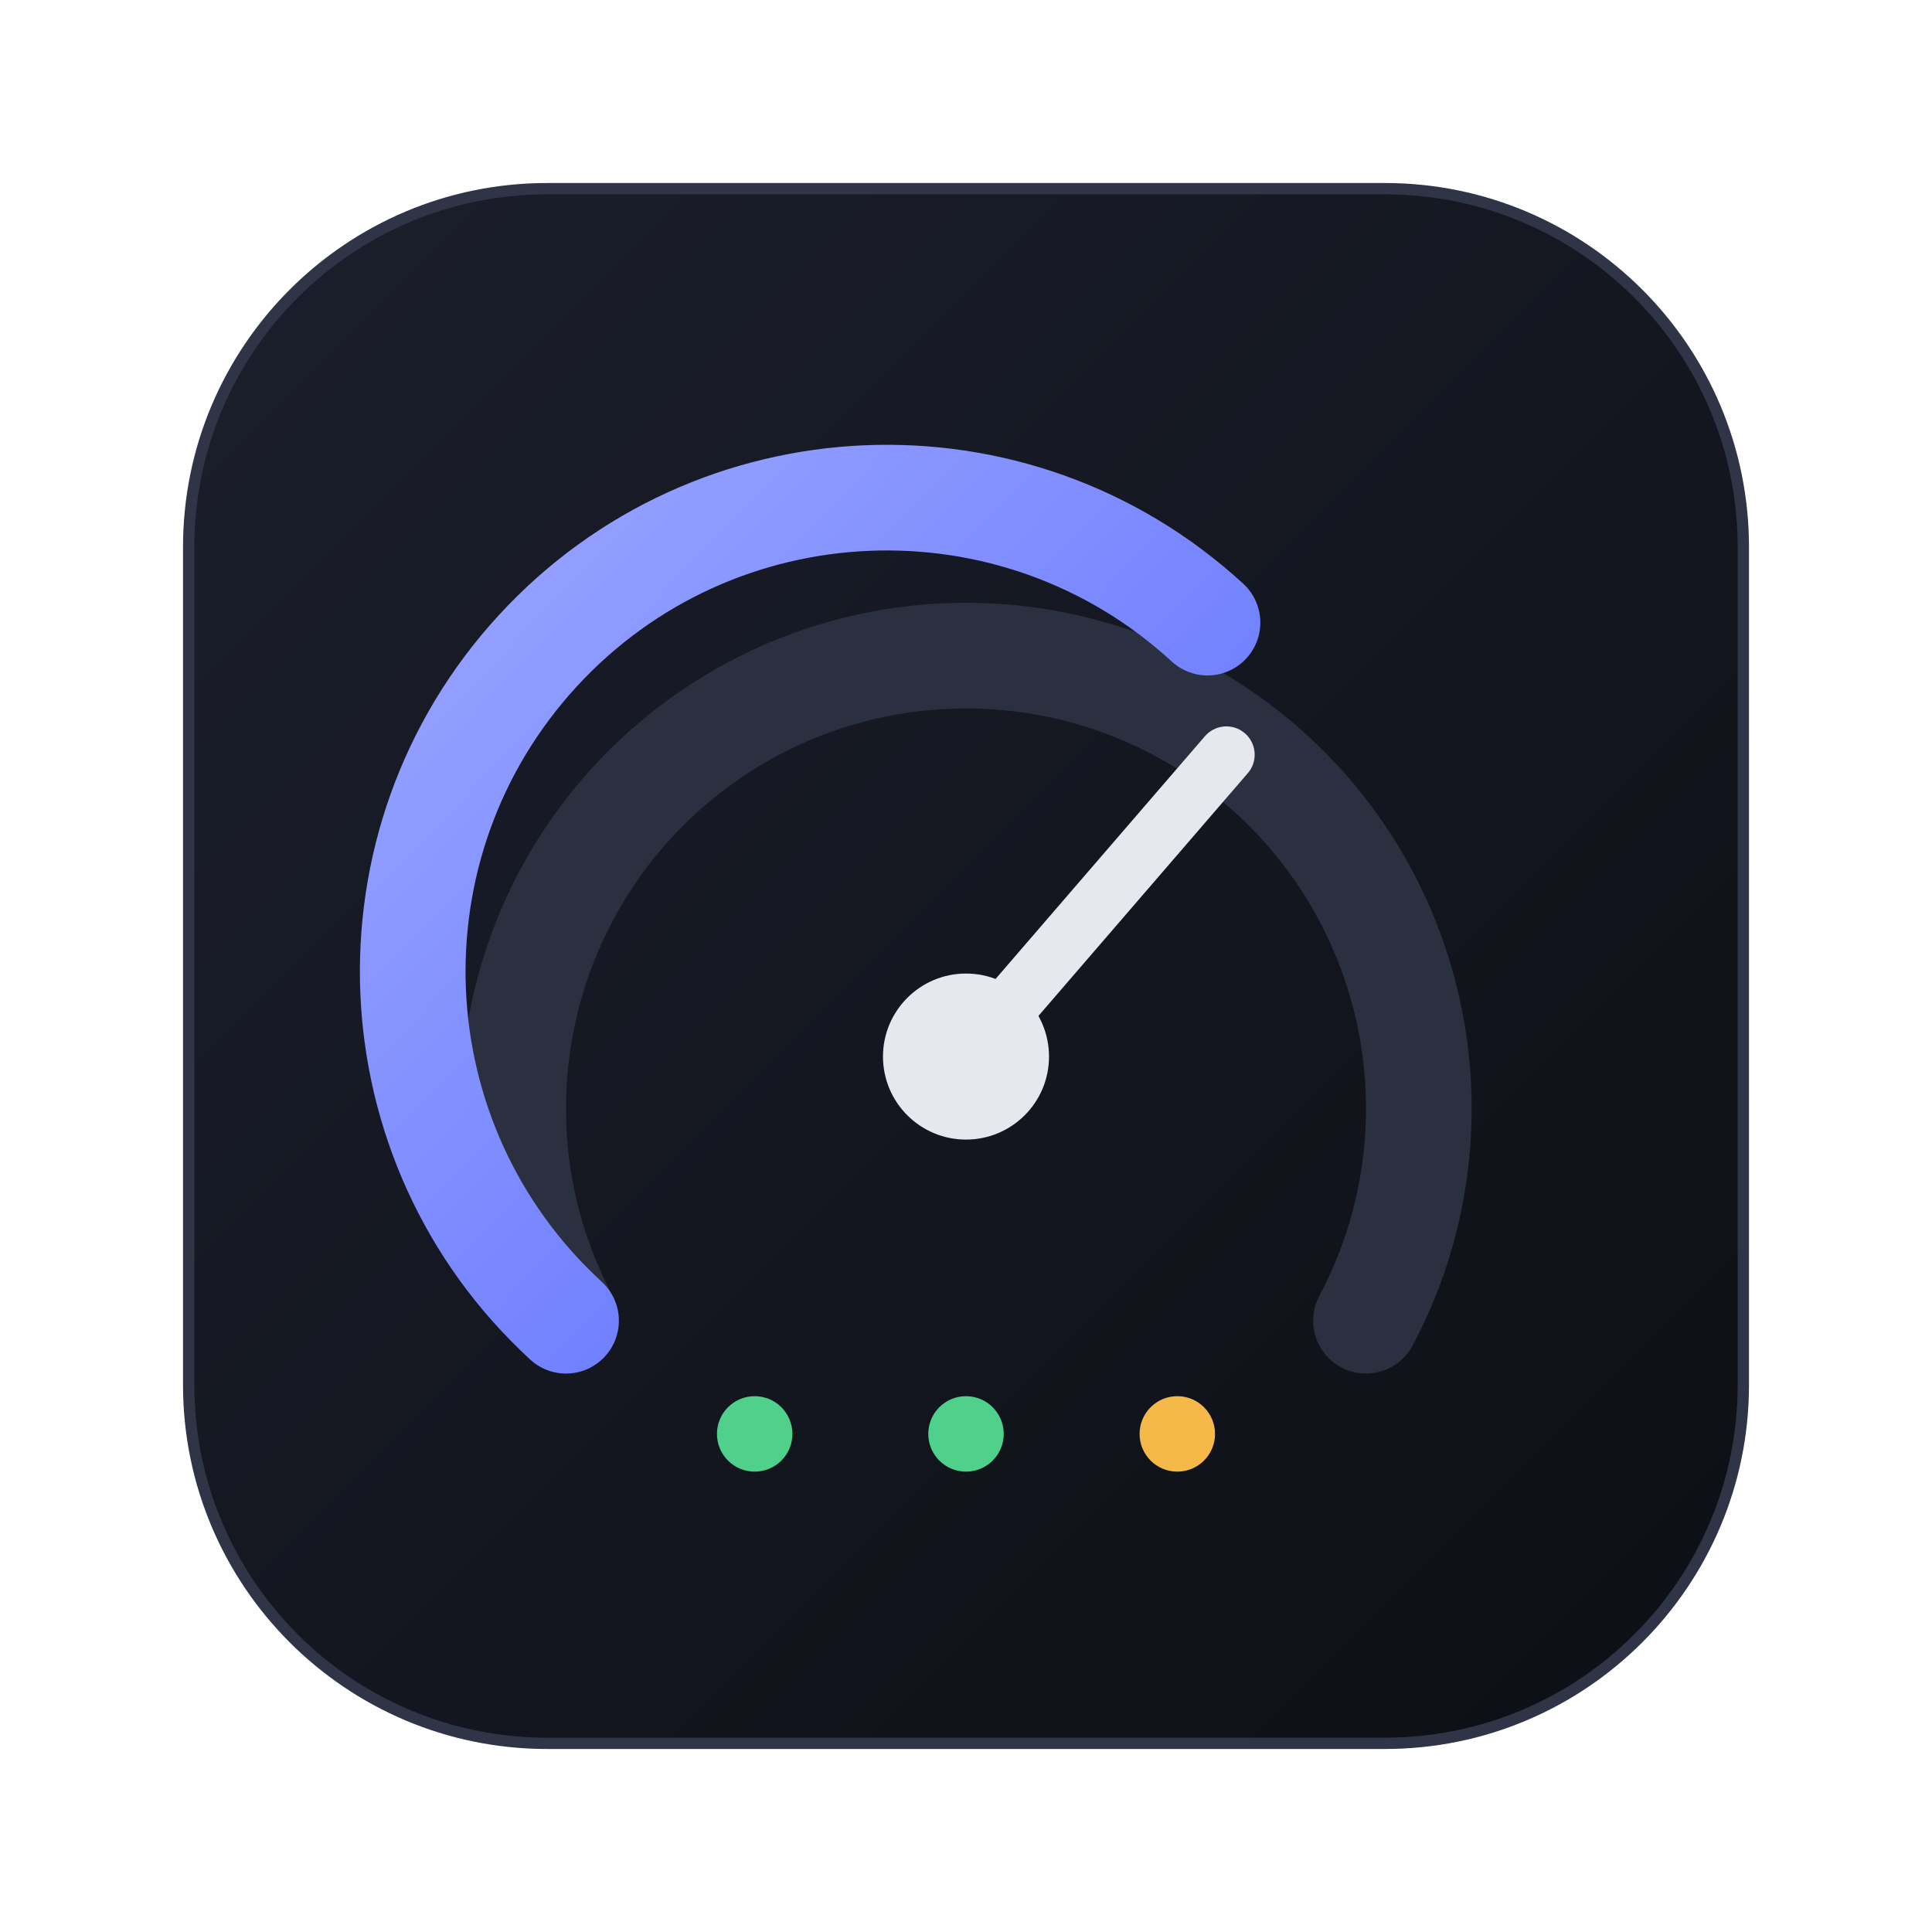
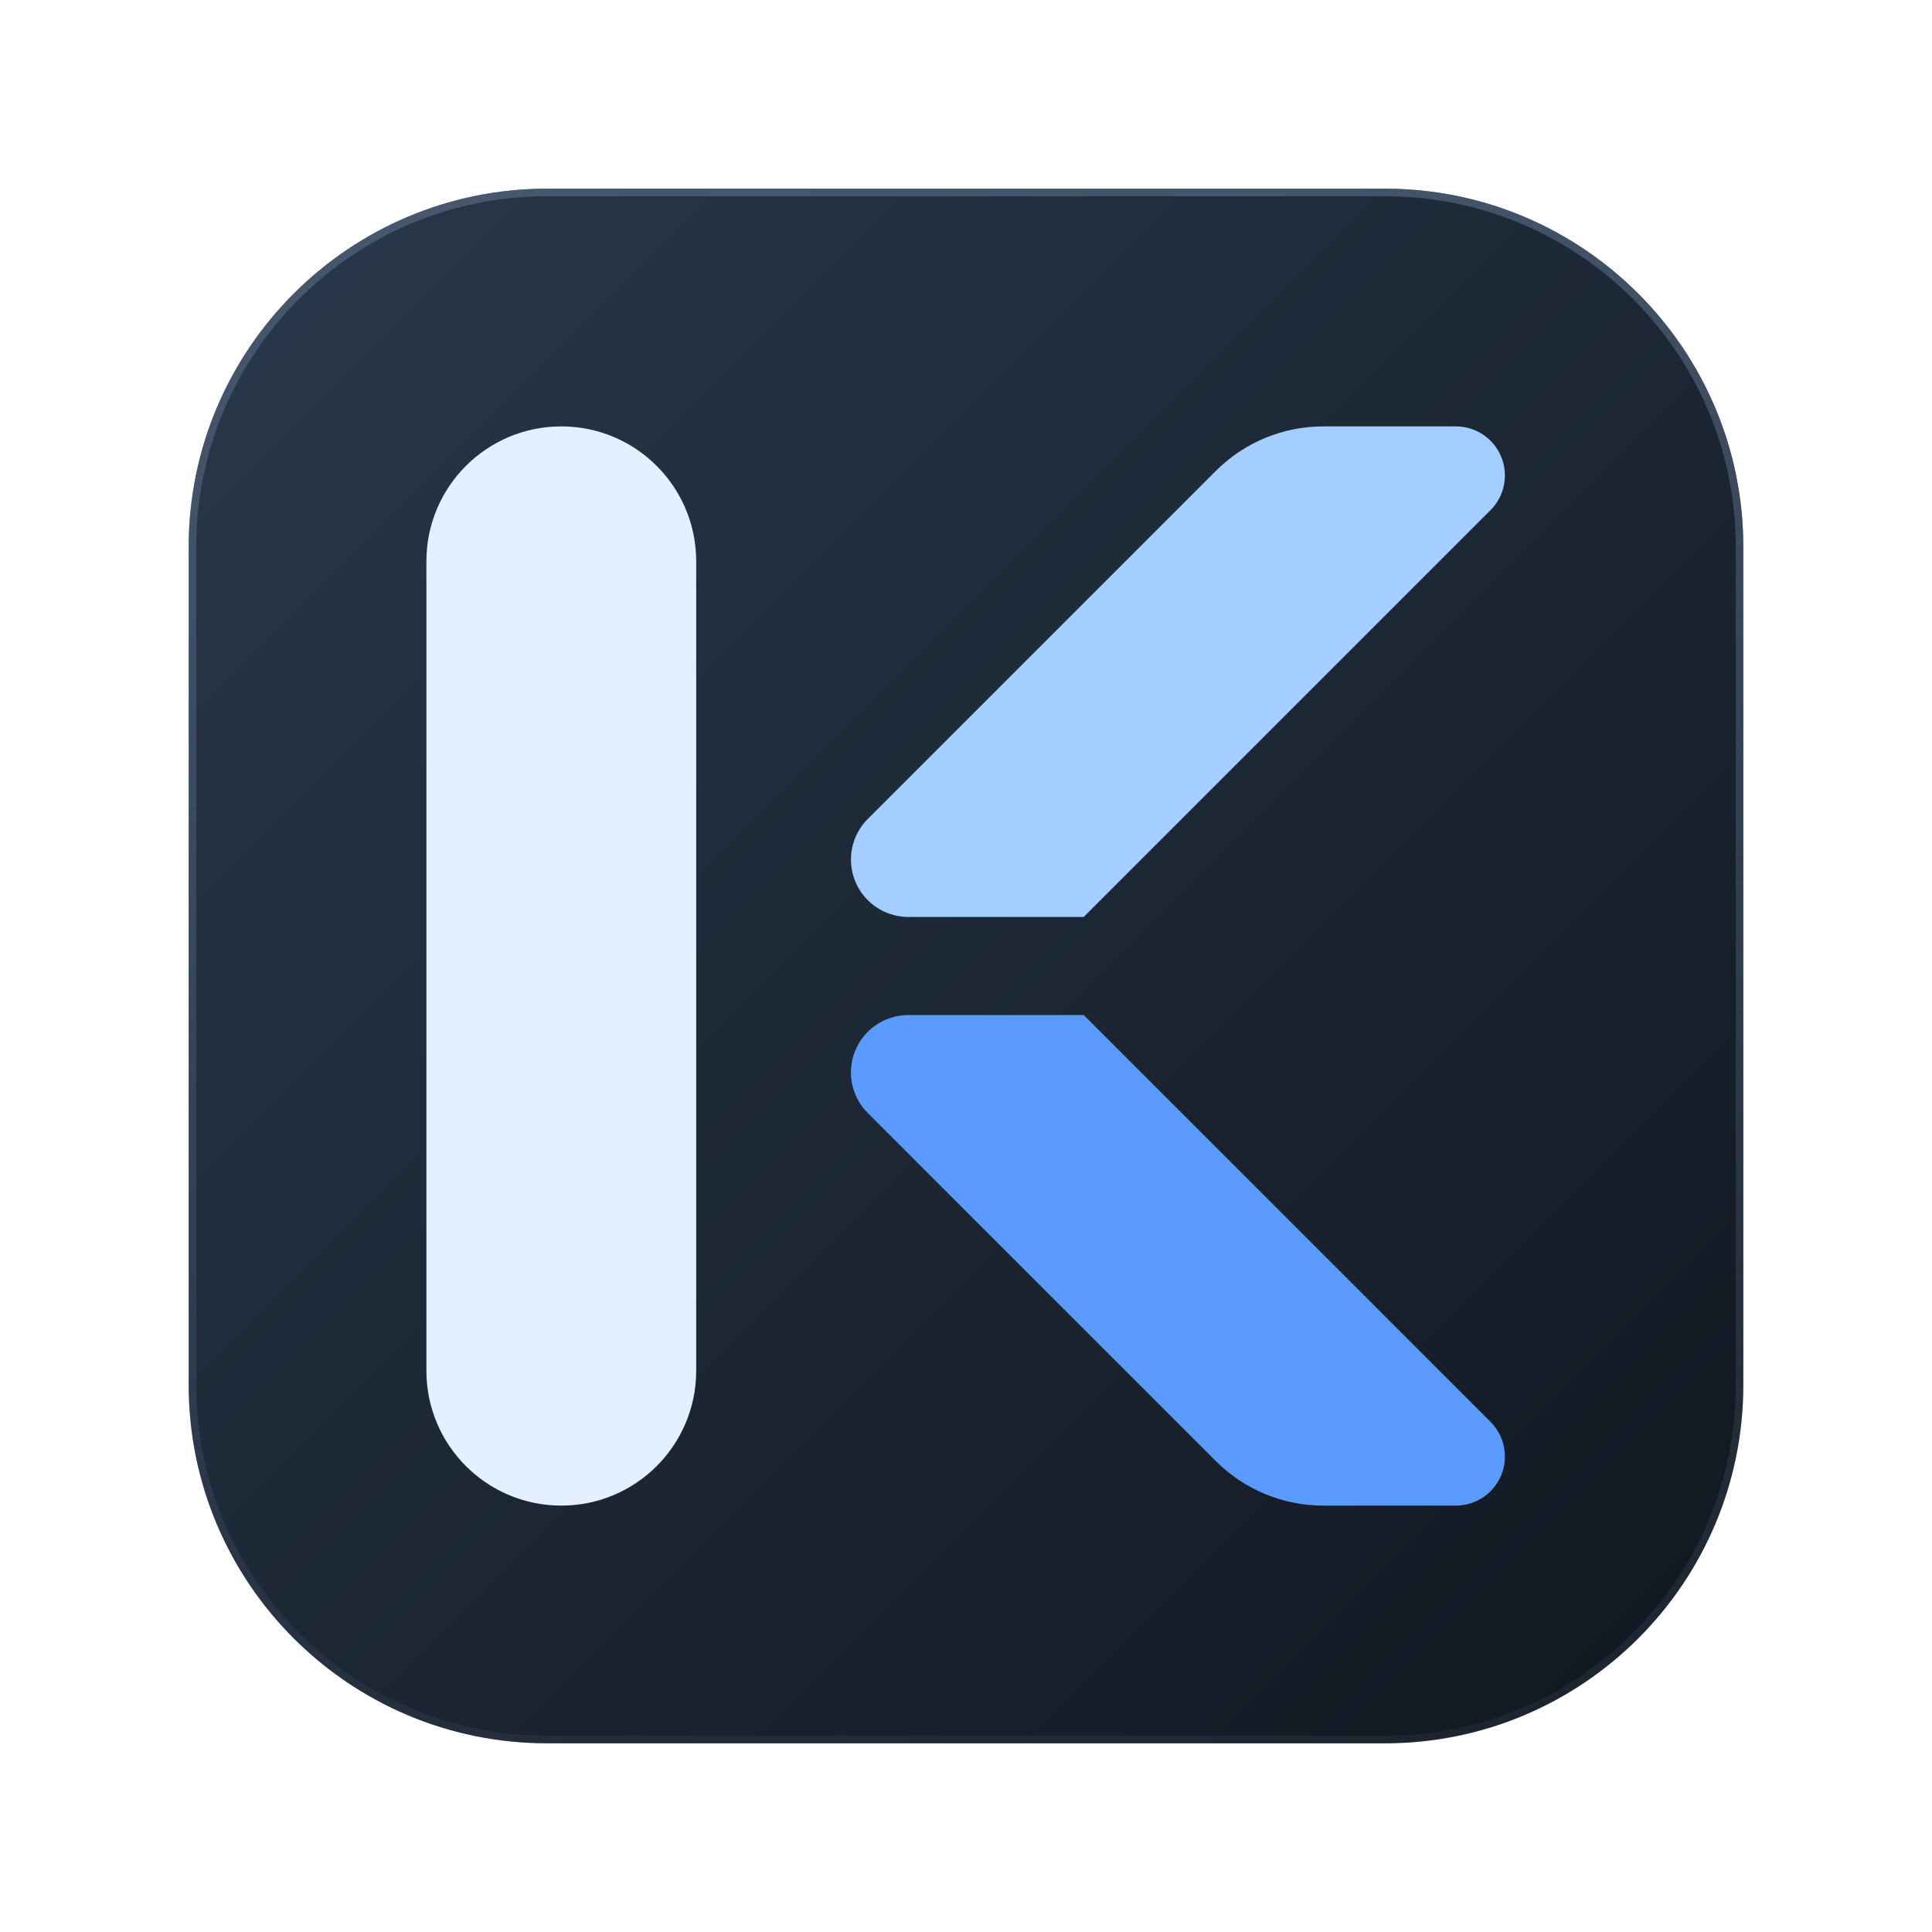
<svg xmlns="http://www.w3.org/2000/svg" width="1024" height="1024" viewBox="0 0 1024 1024">
  <defs>
-     <linearGradient id="bg" x1="0" y1="0" x2="1" y2="1">
-       <stop offset="0" stop-color="#1b1f2b" />
-       <stop offset="1" stop-color="#0d0f15" />
+     <linearGradient id="shell" x1="0" y1="0" x2="1" y2="1">
+       <stop stop-color="#29384b" />
+       <stop offset="1" stop-color="#111720" />
    </linearGradient>
-     <linearGradient id="ac" x1="0" y1="0" x2="1" y2="1">
-       <stop offset="0" stop-color="#9aa6ff" />
-       <stop offset="1" stop-color="#5b6cff" />
+     <linearGradient id="edge" x1="0" y1="0" x2="0" y2="1">
+       <stop stop-color="#61748d" stop-opacity=".55" />
+       <stop offset="1" stop-color="#61748d" stop-opacity=".12" />
    </linearGradient>
  </defs>
-   <rect x="100" y="100" width="824" height="824" rx="190" fill="url(#bg)" />
-   <rect x="100" y="100" width="824" height="824" rx="190" fill="none" stroke="#2f3546" stroke-width="6" />
-   <path d="M300 700 A240 240 0 1 1 724 700" fill="none" stroke="#2a3040" stroke-width="56" stroke-linecap="round" />
-   <path d="M300 700 A240 240 0 0 1 640 330" fill="none" stroke="url(#ac)" stroke-width="56" stroke-linecap="round" />
-   <line x1="512" y1="560" x2="650" y2="400" stroke="#e6e8ee" stroke-width="30" stroke-linecap="round" />
-   <circle cx="512" cy="560" r="44" fill="#e6e8ee" />
-   <circle cx="400" cy="760" r="20" fill="#4fd18b" />
-   <circle cx="512" cy="760" r="20" fill="#4fd18b" />
-   <circle cx="624" cy="760" r="20" fill="#f5b94a" />
+   <rect x="100" y="100" width="824" height="824" rx="190" fill="url(#shell)" />
+   <rect x="102" y="102" width="820" height="820" rx="188" fill="none" stroke="url(#edge)" stroke-width="4" />
+   <g transform="translate(96 96) scale(13)">
+     <rect x="10" y="10" width="11" height="44" rx="5.5" fill="#e4f0ff" />
+     <path d="M28 26 42.2 11.8A6.2 6.2 0 0 1 46.6 10H52a2 2 0 0 1 1.4 3.4L36.8 30H29.6a2.34 2.34 0 0 1-1.6-4Z" fill="#a4ceff" />
+     <path d="M29.6 34h7.2l16.6 16.6A2 2 0 0 1 52 54h-5.4a6.2 6.2 0 0 1-4.4-1.8L28 38a2.34 2.34 0 0 1 1.6-4Z" fill="#5b9bff" />
+   </g>
</svg>
